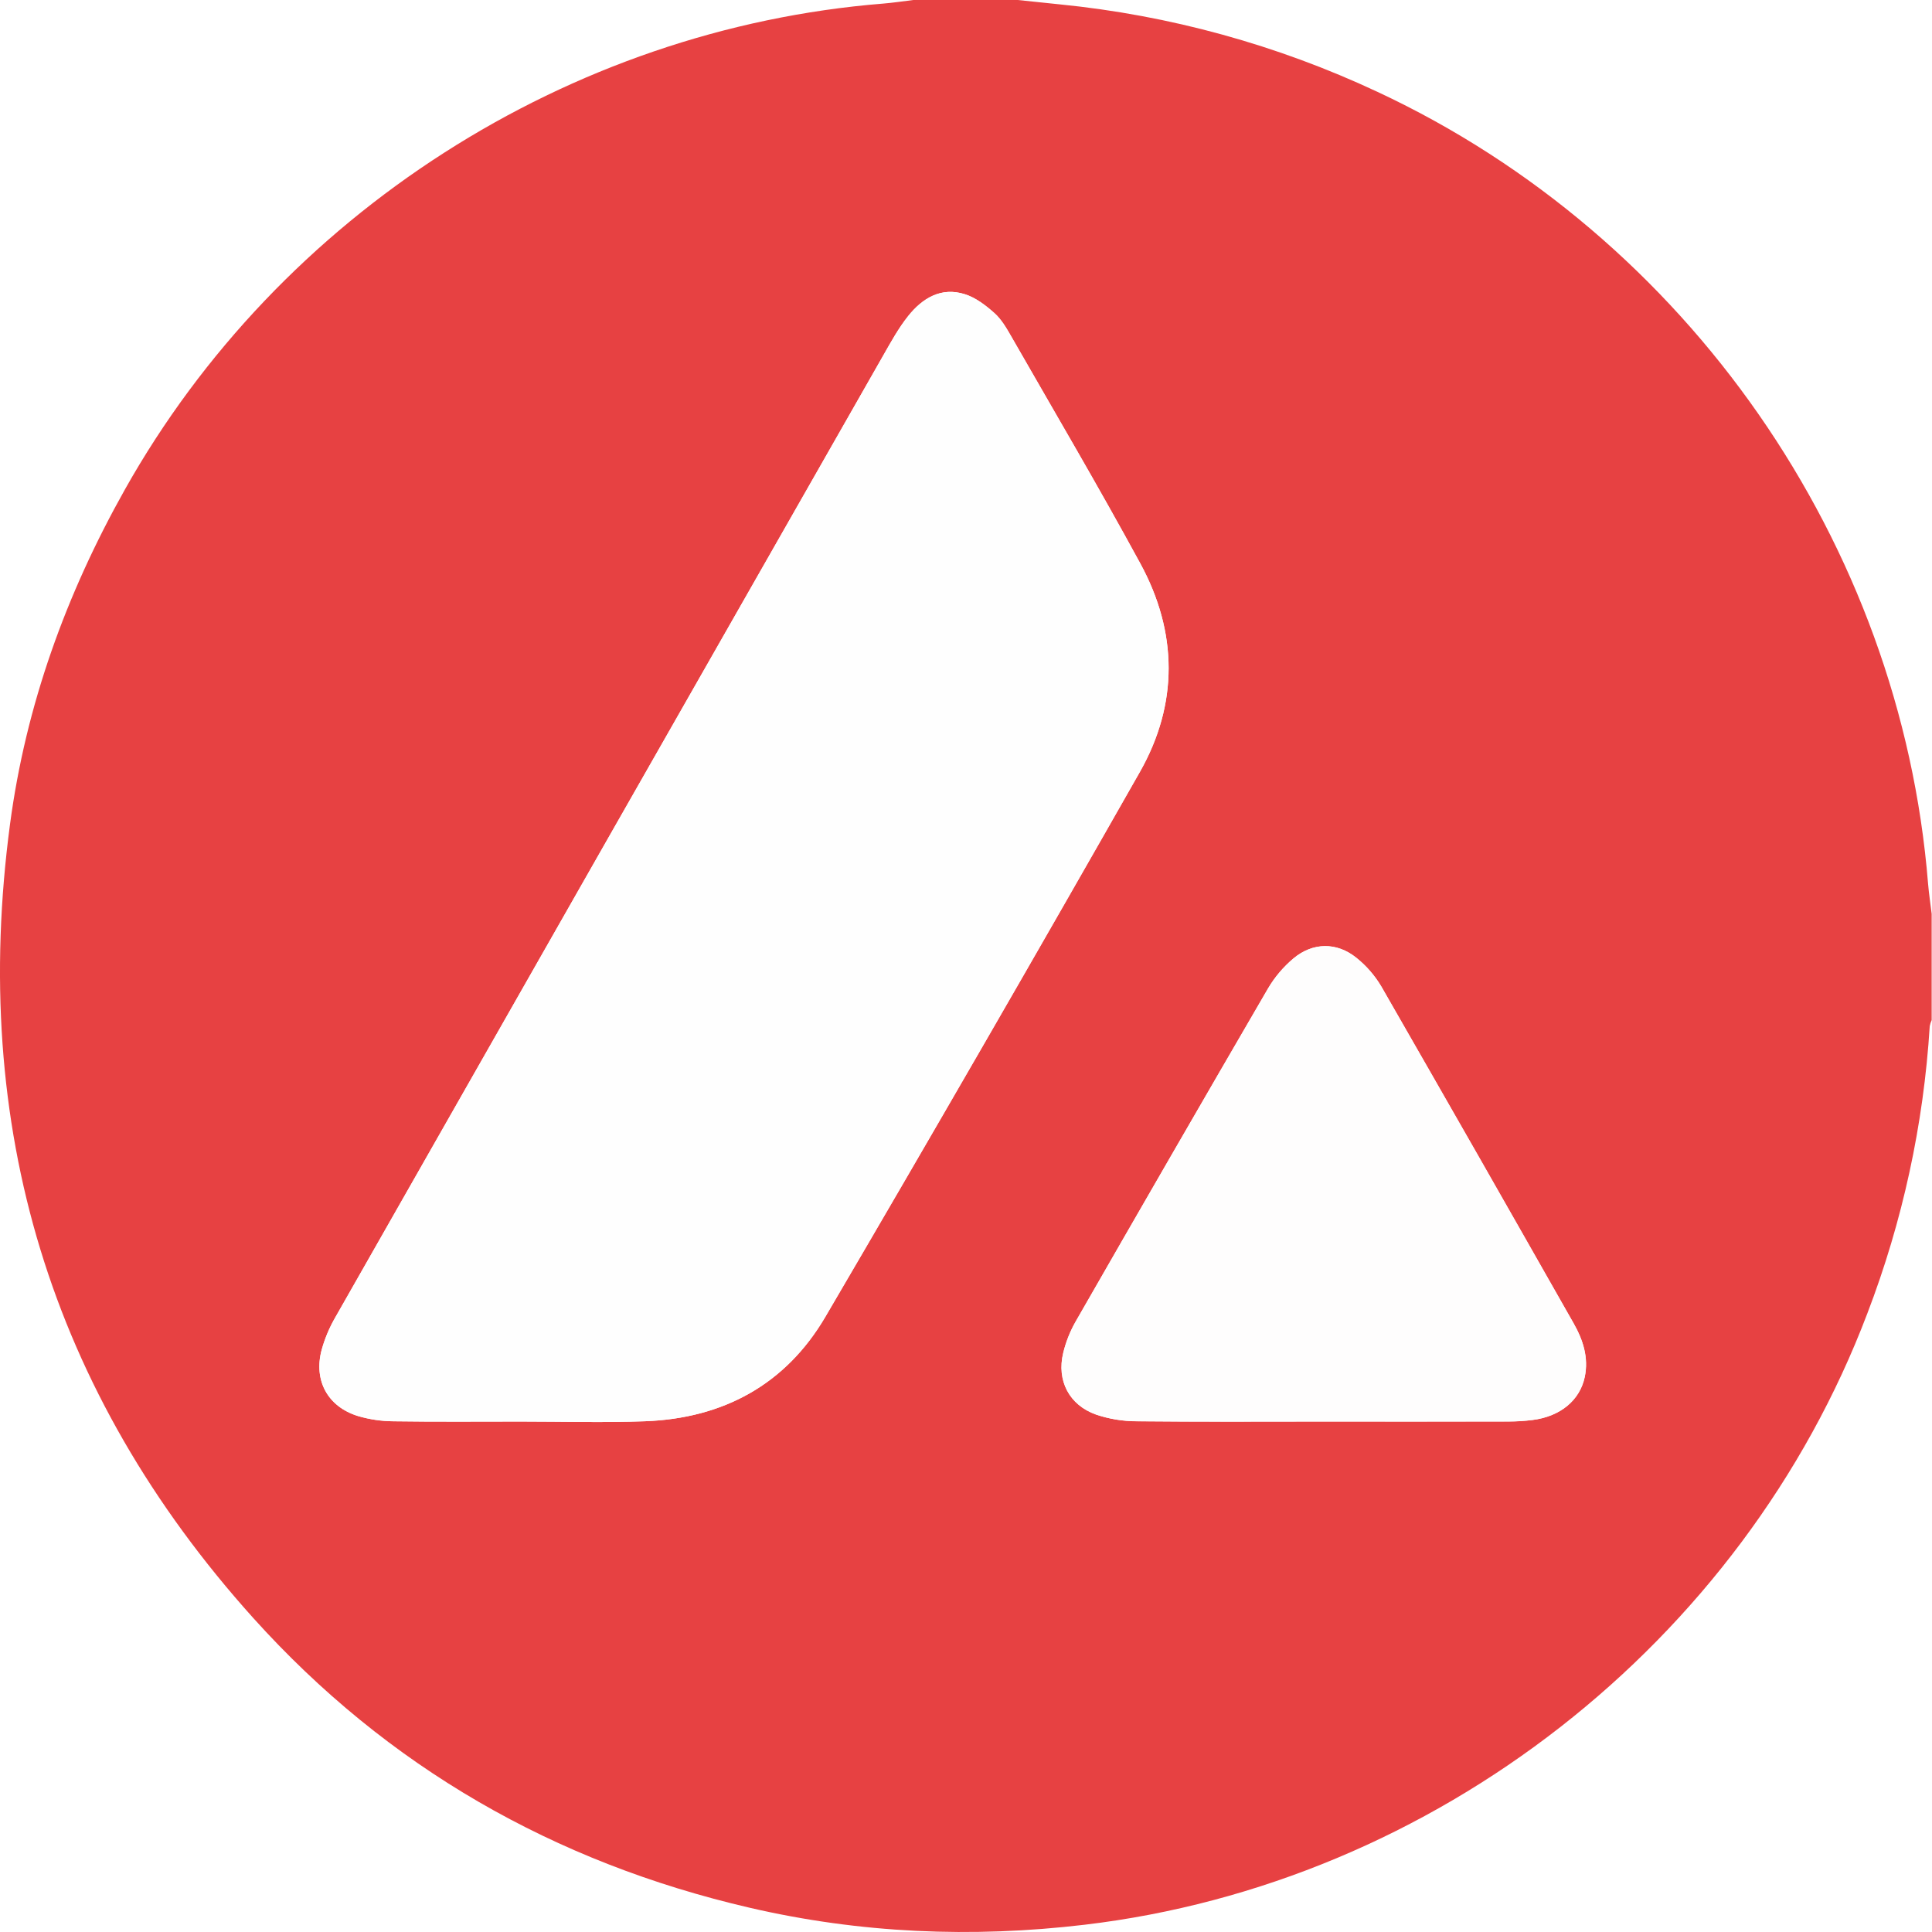
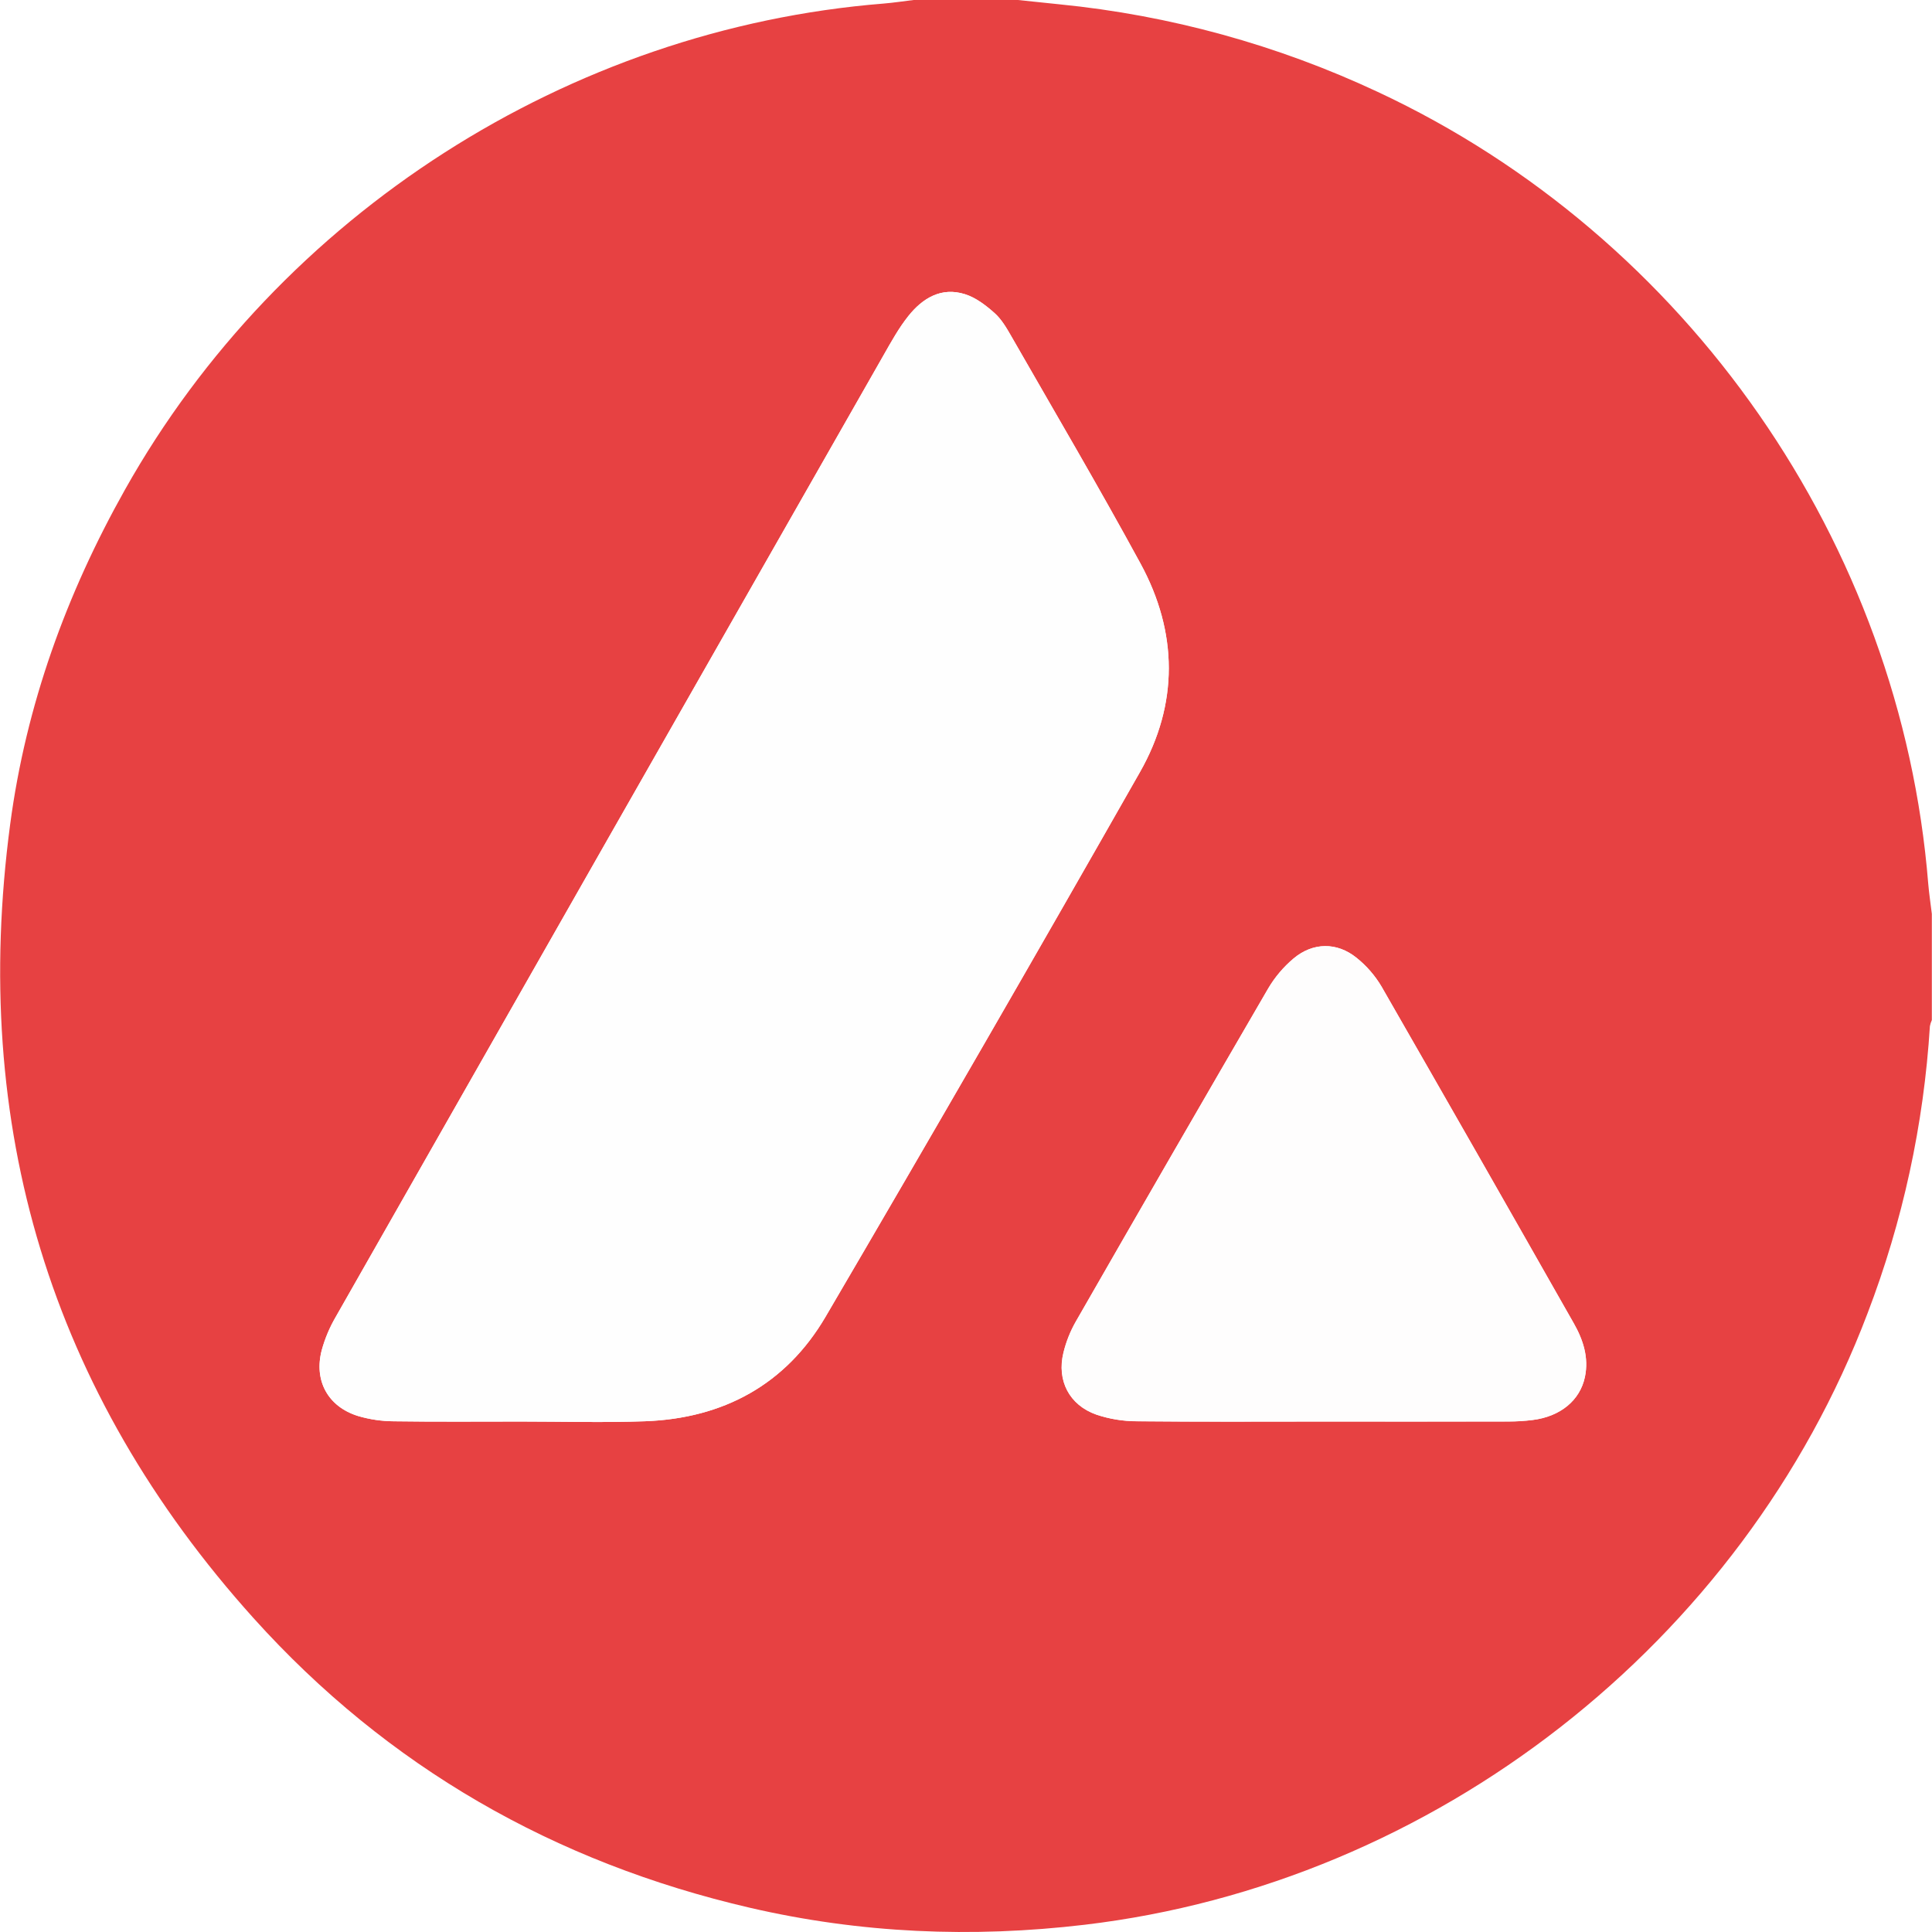
- <svg xmlns="http://www.w3.org/2000/svg" viewBox="0 0 998.86 999.03">
+ <svg xmlns="http://www.w3.org/2000/svg" viewBox="0 0 998.86 999.03" width="256" height="256">
  <path fill="#e74142" d="M998.86 472.55v54.94a14.13 14.13 0 0 0-1 3.12 502.6 502.6 0 0 1-32.27 148.57C901 849.55 741.68 973.87 560.79 995.28c-58.26 6.9-116 4.45-173.12-8.79-101-23.4-187.39-72.8-256.68-149.79C25.73 719.67-15.55 582 5.19 426.13c8.18-61.46 29-118.94 59.39-173 80-142.38 229.49-238.24 392.16-251.28C462 1.42 467.13.62 472.32 0h53.95c7.18.75 14.36 1.51 21.54 2.24a505.36 505.36 0 0 1 164.52 45.28C872.45 122.28 982.88 281 997 457c.44 5.18 1.24 10.36 1.86 15.55ZM269.53 735.07c21.31 0 42.64.63 63.93-.14 40.48-1.47 72.81-19 93.33-54Q509 540.6 589.39 399.23c20-35.21 19.65-72.2.3-107.78-21.52-39.58-44.4-78.42-66.8-117.52-2.46-4.3-5.09-8.84-8.71-12.06-4.48-4-9.69-8-15.28-9.74-12.2-3.86-21.88 2-29.25 11.25-4.94 6.18-8.84 13.26-12.78 20.18Q315 432.29 173.41 681.14a71.88 71.88 0 0 0-7.11 16.91c-4.2 15.81 3.12 29.28 18.67 34.14a66.51 66.51 0 0 0 18.63 2.75c21.97.32 43.95.13 65.93.13Zm414.63 0h95.89a101.34 101.34 0 0 0 12.44-.78c14.3-1.8 24.44-10.13 27-22.25 2.09-10-.9-19.18-5.75-27.72q-49.55-87.16-99.41-174.13a54.81 54.81 0 0 0-12.95-14.91c-10.14-8.18-22.54-8-32.54.36a60.36 60.36 0 0 0-13.1 15.47q-50.07 86-99.53 172.33a62.13 62.13 0 0 0-6.39 16.12c-3.47 14.36 3.08 27 17 31.94a66.13 66.13 0 0 0 21 3.45c32.08.31 64.18.12 96.34.12Z" class="bg" />
  <path fill="#fefefe" d="M269.53 735.07c-22 0-44 .19-65.93-.13a66.51 66.51 0 0 1-18.6-2.75c-15.55-4.86-22.87-18.33-18.67-34.14a71.88 71.88 0 0 1 7.11-16.91Q315 432.29 456.87 183.56c3.94-6.92 7.84-14 12.78-20.18 7.37-9.21 17.05-15.11 29.25-11.25 5.59 1.77 10.8 5.75 15.28 9.74 3.62 3.22 6.25 7.76 8.71 12.06 22.4 39.1 45.28 77.94 66.8 117.52C609 327 609.42 364 589.39 399.23Q509 540.61 426.79 680.92c-20.52 35-52.85 52.54-93.33 54-21.29.78-42.62.15-63.93.15Z" class="fg" />
  <path fill="#fefdfd" d="M684.16 735.07c-32.12 0-64.26.19-96.38-.16a66.13 66.13 0 0 1-21-3.45c-13.95-4.9-20.5-17.58-17-31.94a62.13 62.13 0 0 1 6.39-16.12q49.53-86.29 99.53-172.33a60.36 60.36 0 0 1 13.1-15.47c10-8.4 22.4-8.54 32.54-.36a54.81 54.81 0 0 1 12.95 14.91q50 86.9 99.41 174.13c4.85 8.54 7.84 17.71 5.75 27.72-2.52 12.12-12.66 20.45-27 22.25a101.34 101.34 0 0 1-12.44.78q-47.9.11-95.85.04Z" class="fg" />
</svg>
